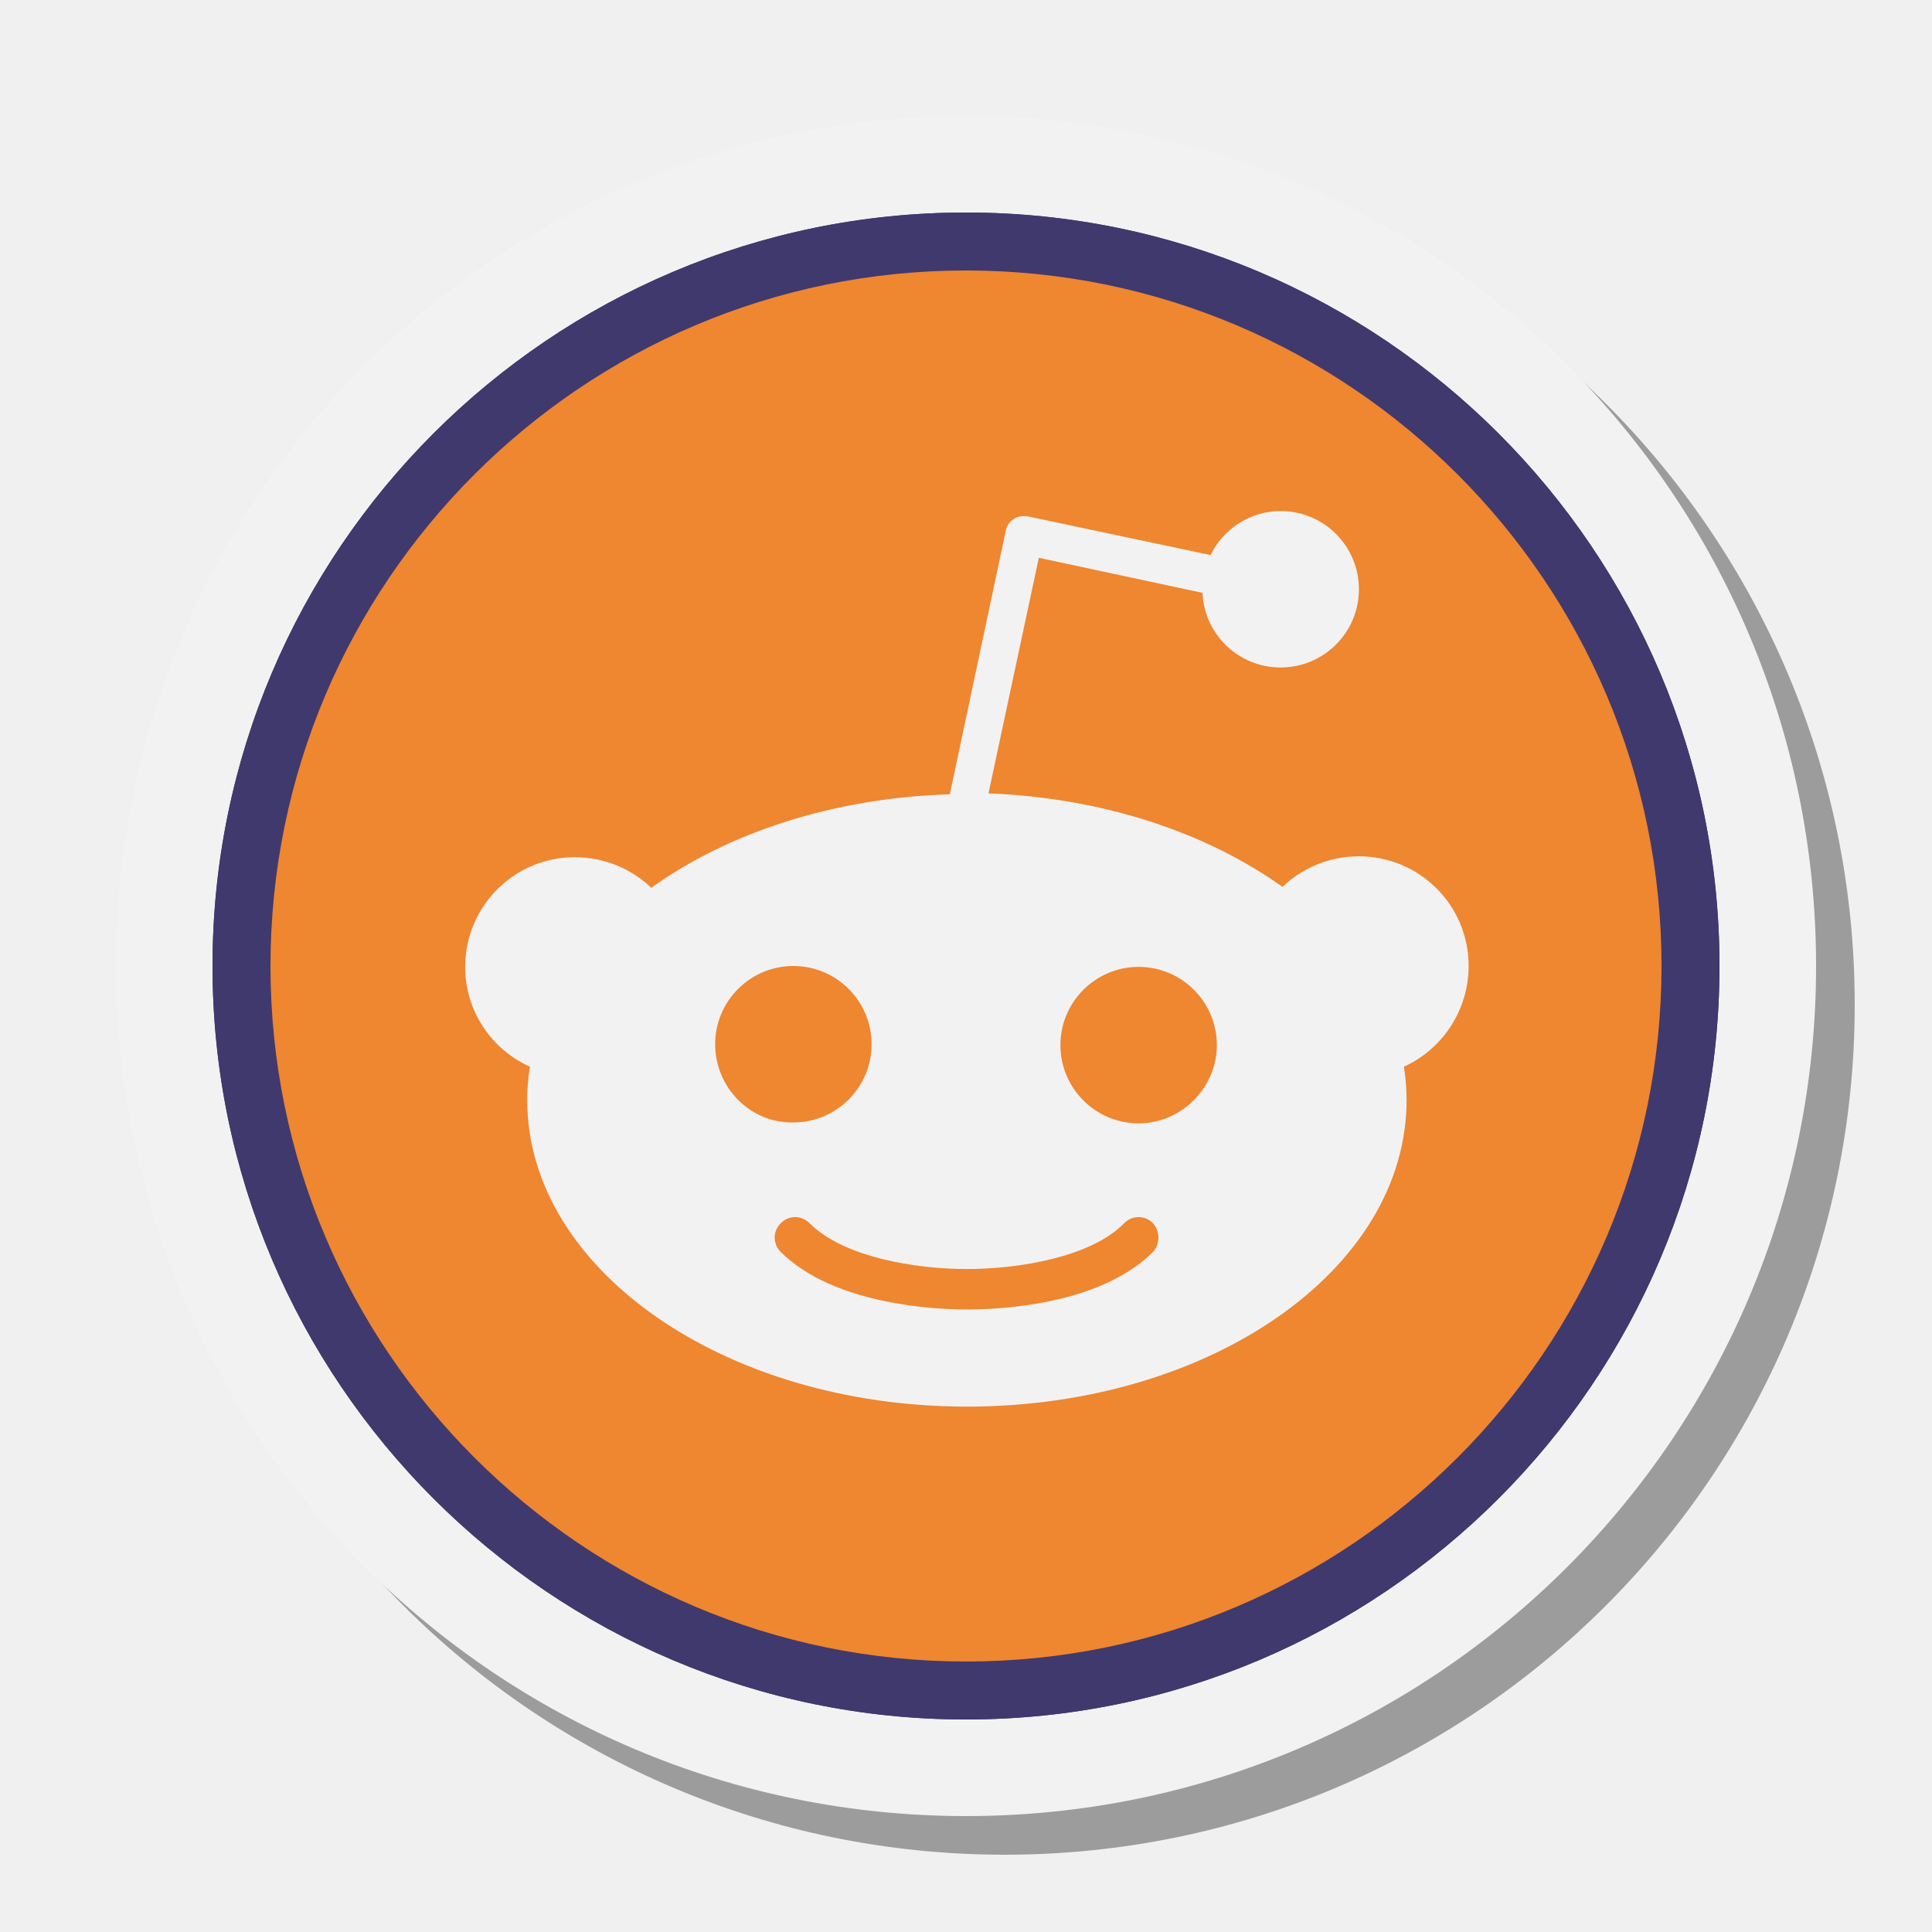
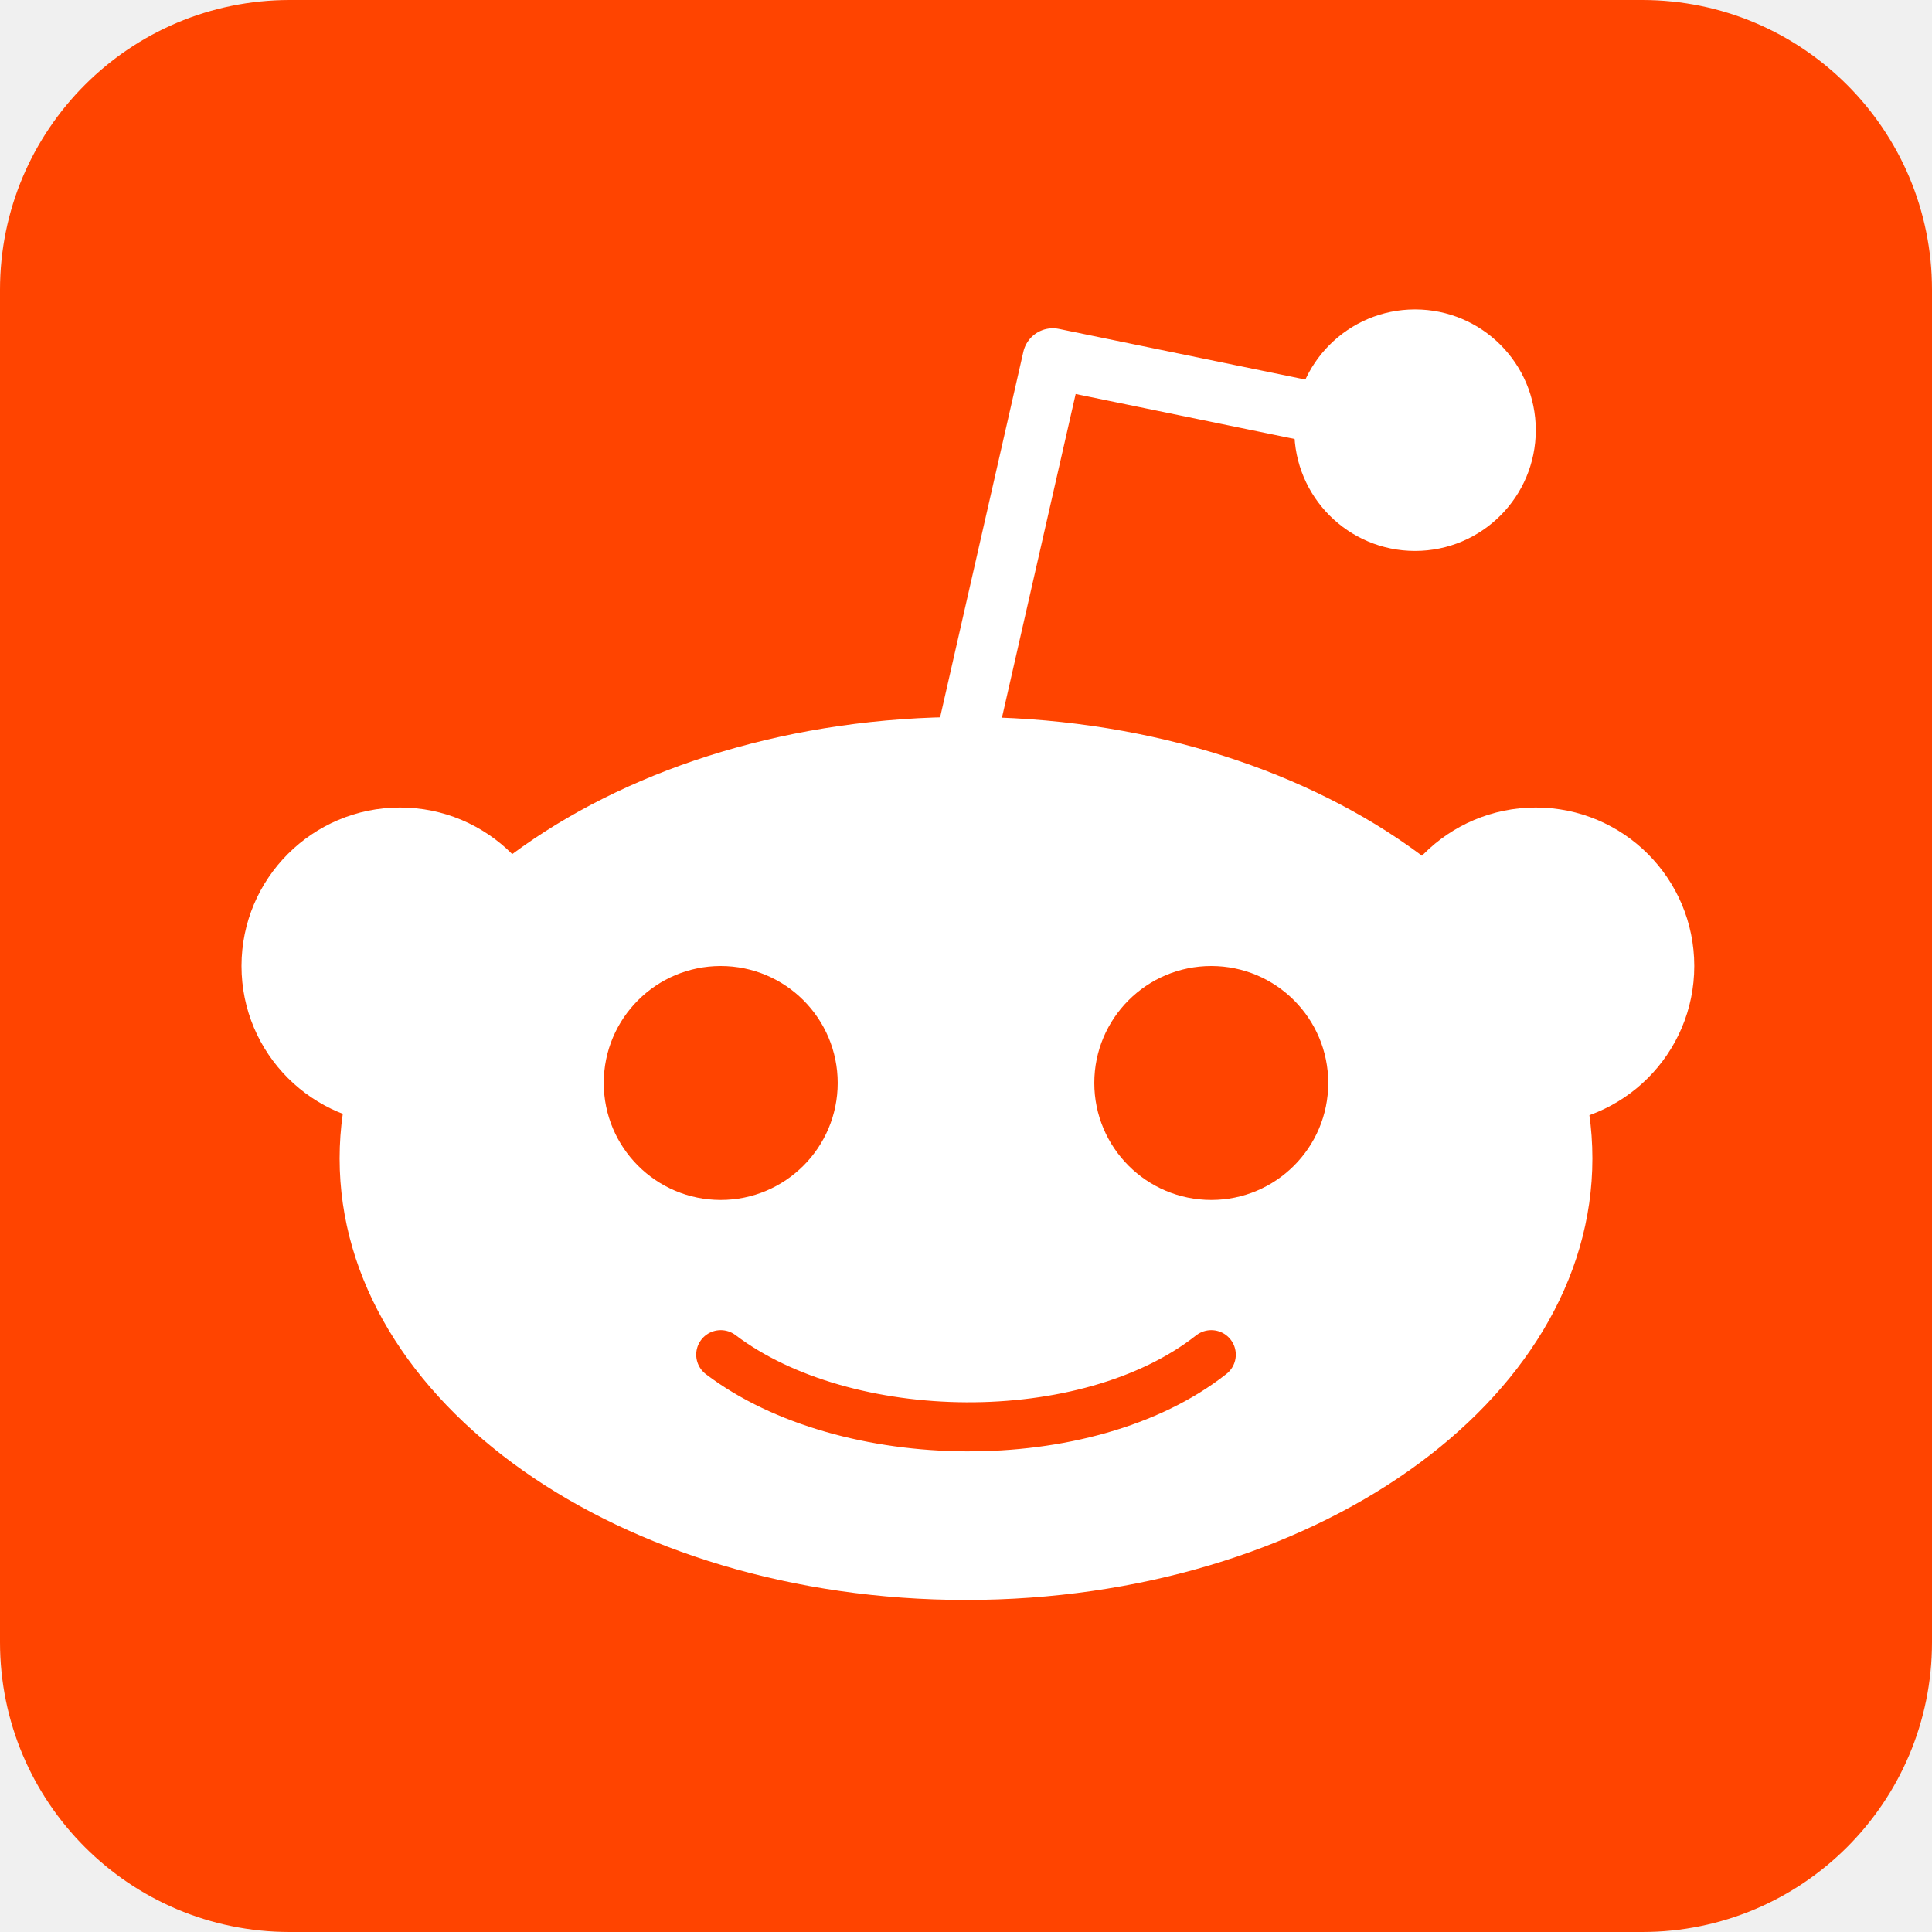
- <svg xmlns="http://www.w3.org/2000/svg" viewBox="0 0 100 100" width="500px" height="500px">
-   <g opacity=".35">
-     <circle cx="52" cy="52" r="44" />
-     <path d="M52,91c-21.505,0-39-17.495-39-39s17.495-39,39-39s39,17.495,39,39S73.505,91,52,91z" />
+ <svg xmlns="http://www.w3.org/2000/svg" aria-label="Reddit" role="img" viewBox="0 0 512 512">
+   <rect width="512" height="512" rx="15%" fill="#f40" />
+   <g fill="#ffffff">
+     <ellipse cx="256" cy="307" rx="166" ry="117" />
+     <circle cx="106" cy="256" r="42" />
+     <circle cx="407" cy="256" r="42" />
+     <circle cx="375" cy="114" r="32" />
  </g>
-   <circle cx="50" cy="50" r="44" fill="#f2f2f2" />
-   <path fill="#40396e" d="M50,89c-21.505,0-39-17.495-39-39s17.495-39,39-39s39,17.495,39,39S71.505,89,50,89z" />
-   <circle cx="50" cy="50" r="37.5" fill="#ef8630" />
-   <path fill="#40396e" d="M50,89c-21.505,0-39-17.495-39-39s17.495-39,39-39s39,17.495,39,39S71.505,89,50,89z M50,14 c-19.851,0-36,16.149-36,36s16.149,36,36,36s36-16.149,36-36S69.851,14,50,14z" />
-   <g>
-     <path fill="#f2f2f2" d="M76.016,50c0-3.165-2.56-5.678-5.678-5.678c-1.536,0-2.932,0.605-3.956,1.582 c-3.909-2.792-9.261-4.607-15.218-4.84l2.606-12.193l8.47,1.815c0.093,2.141,1.862,3.863,4.049,3.863 c2.234,0,4.049-1.815,4.049-4.049c0-2.234-1.815-4.049-4.049-4.049c-1.582,0-2.979,0.931-3.63,2.28l-9.447-2.001 c-0.279-0.047-0.558,0-0.745,0.14c-0.233,0.14-0.372,0.372-0.419,0.652l-2.885,13.59c-6.05,0.186-11.495,2.001-15.451,4.84 c-1.024-0.977-2.42-1.582-3.956-1.582c-3.165,0-5.678,2.56-5.678,5.678c0,2.327,1.396,4.282,3.351,5.166 c-0.093,0.558-0.14,1.117-0.14,1.722c0,8.749,10.192,15.87,22.758,15.87s22.758-7.074,22.758-15.87c0-0.558-0.047-1.163-0.14-1.722 C74.619,54.328,76.016,52.327,76.016,50z M37.016,54.049c0-2.234,1.815-4.049,4.049-4.049c2.234,0,4.049,1.815,4.049,4.049 c0,2.234-1.815,4.049-4.049,4.049C38.831,58.144,37.016,56.283,37.016,54.049z M59.68,64.8c-2.792,2.792-8.098,2.979-9.634,2.979 c-1.582,0-6.888-0.233-9.634-2.979c-0.419-0.419-0.419-1.07,0-1.489c0.419-0.419,1.07-0.419,1.489,0 c1.769,1.769,5.492,2.374,8.144,2.374c2.653,0,6.422-0.605,8.144-2.374c0.419-0.419,1.07-0.419,1.489,0 C60.053,63.729,60.053,64.381,59.68,64.8z M58.936,58.144c-2.234,0-4.049-1.815-4.049-4.049s1.815-4.049,4.049-4.049 s4.049,1.815,4.049,4.049C62.984,56.283,61.169,58.144,58.936,58.144z" />
+   <g stroke-linecap="round" stroke-linejoin="round" fill="none">
+     <path d="m256 196 23-101 73 15" stroke="#ffffff" stroke-width="16" />
+     <path d="m191 359c33 25 97 26 130 0" stroke="#f40" stroke-width="13" />
+   </g>
+   <g fill="#f40">
+     <circle cx="191" cy="287" r="31" />
+     <circle cx="321" cy="287" r="31" />
  </g>
</svg>
